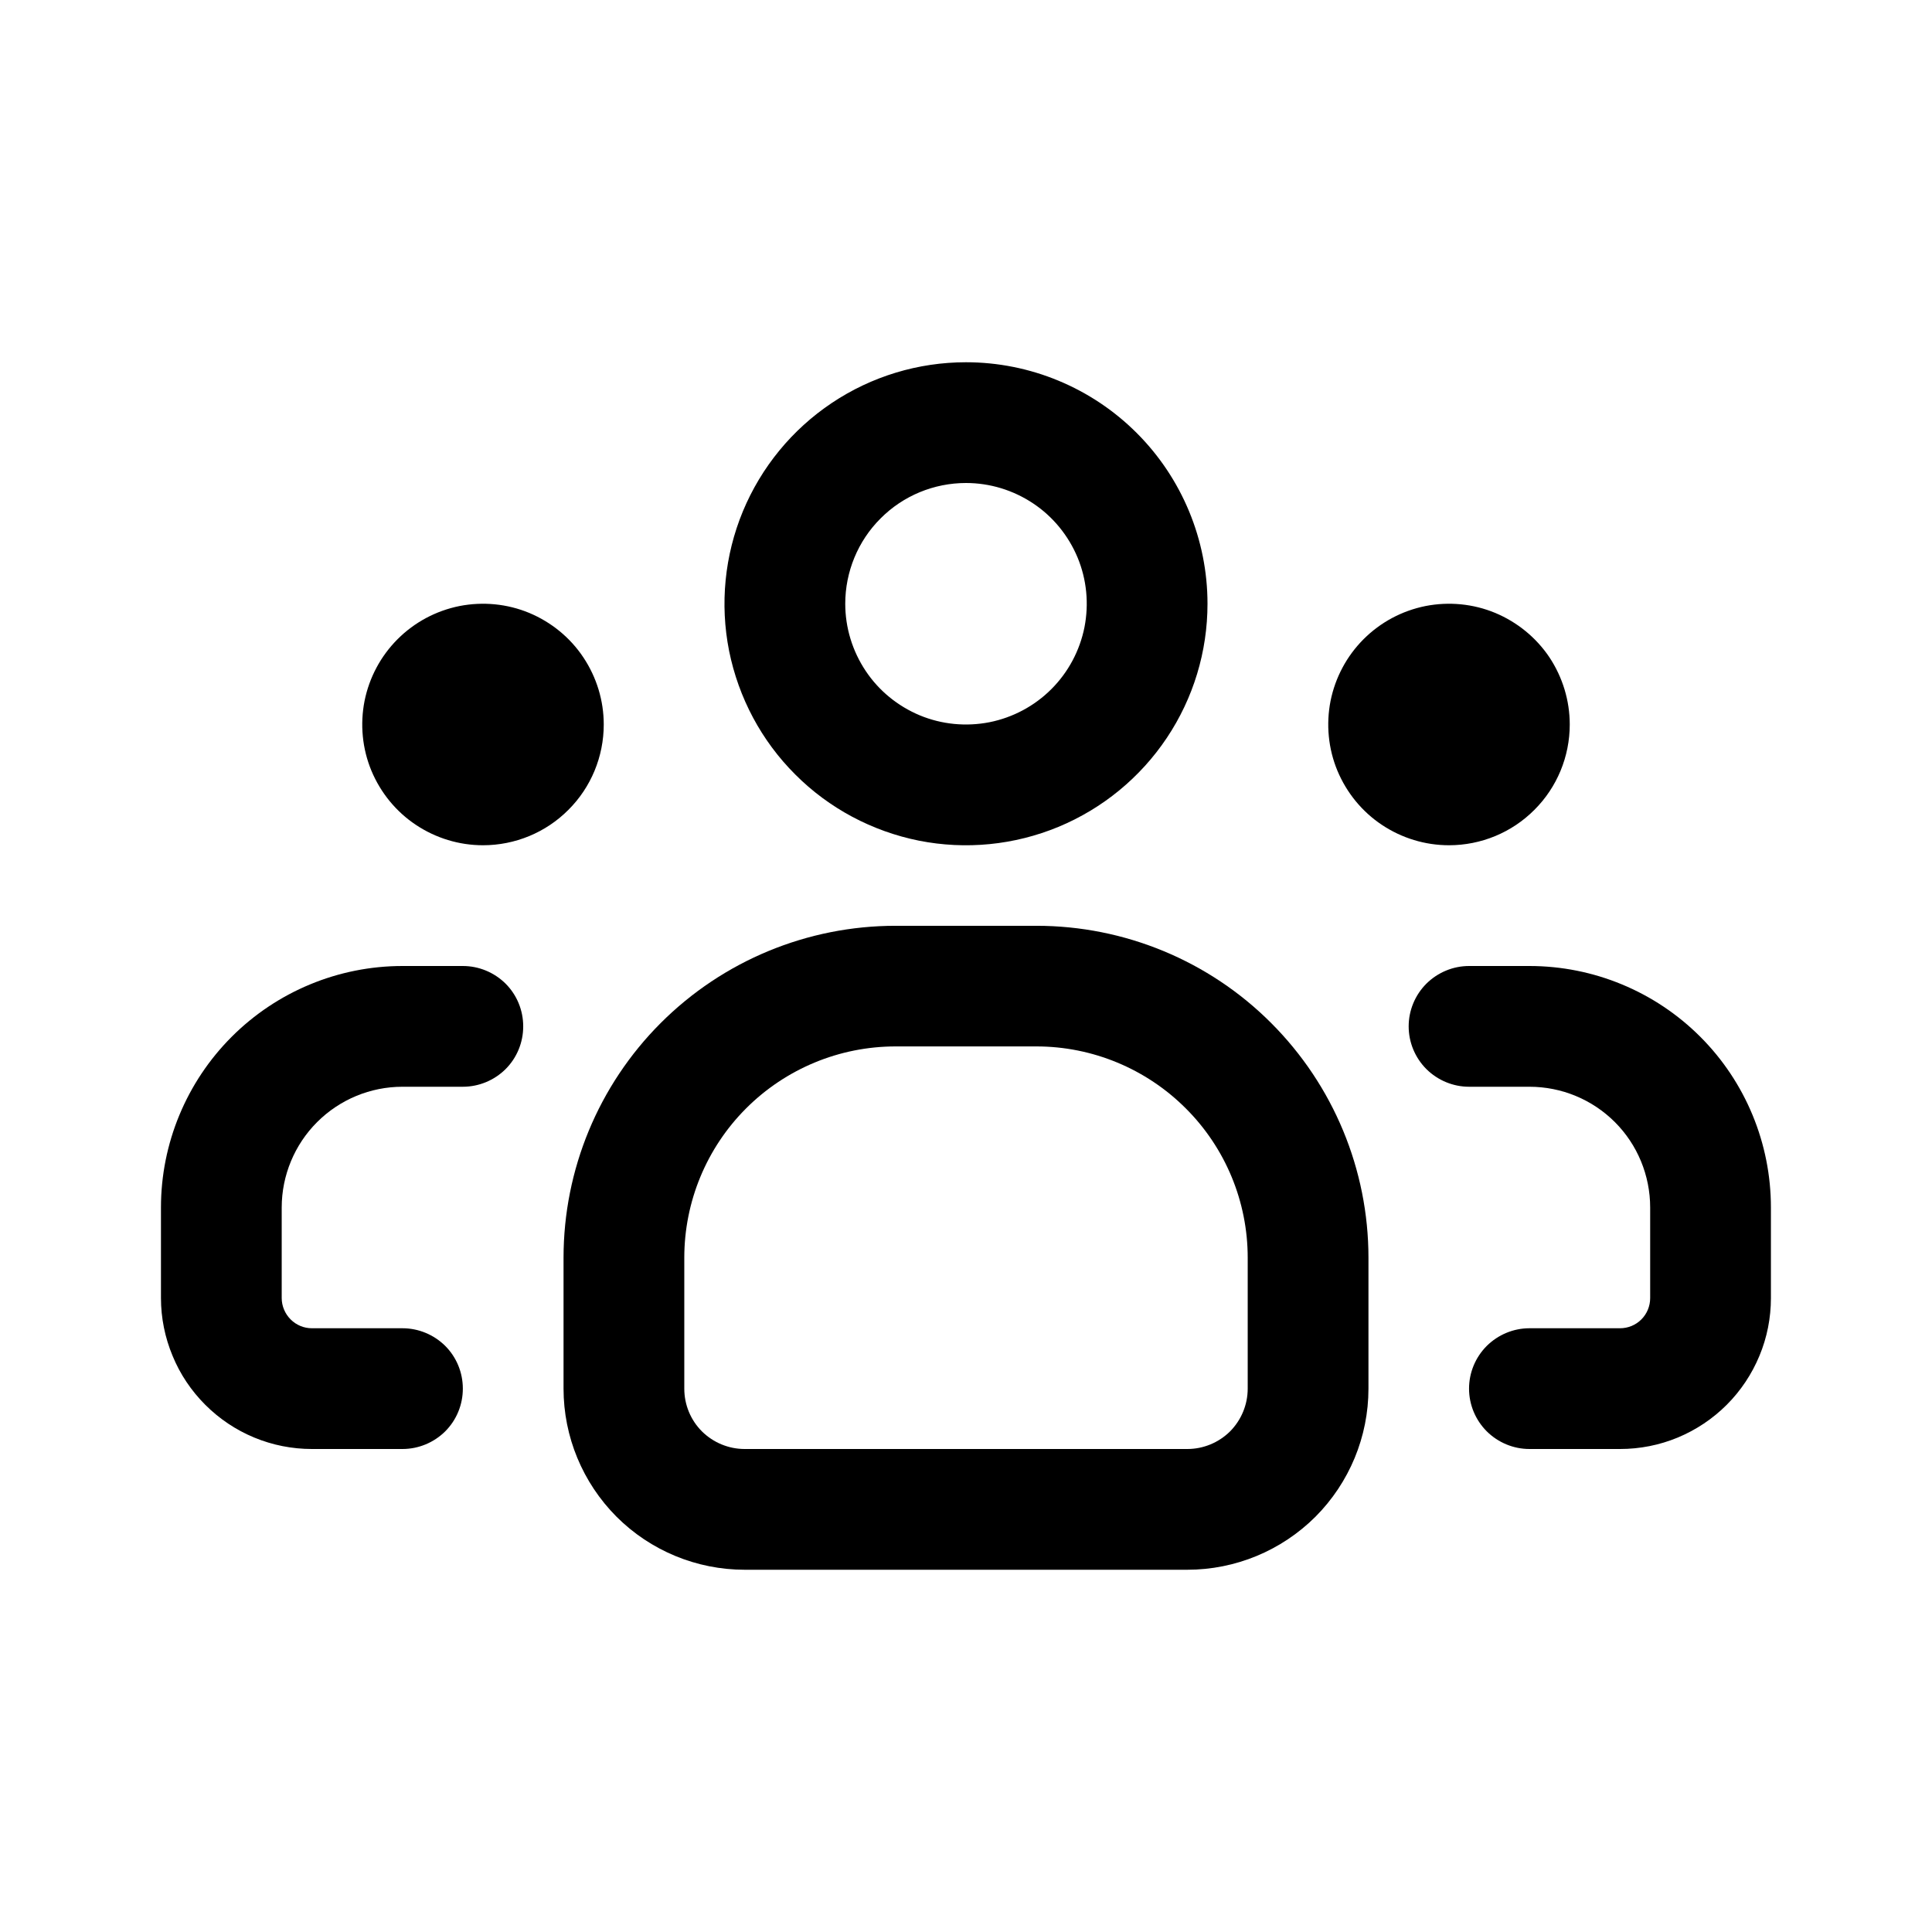
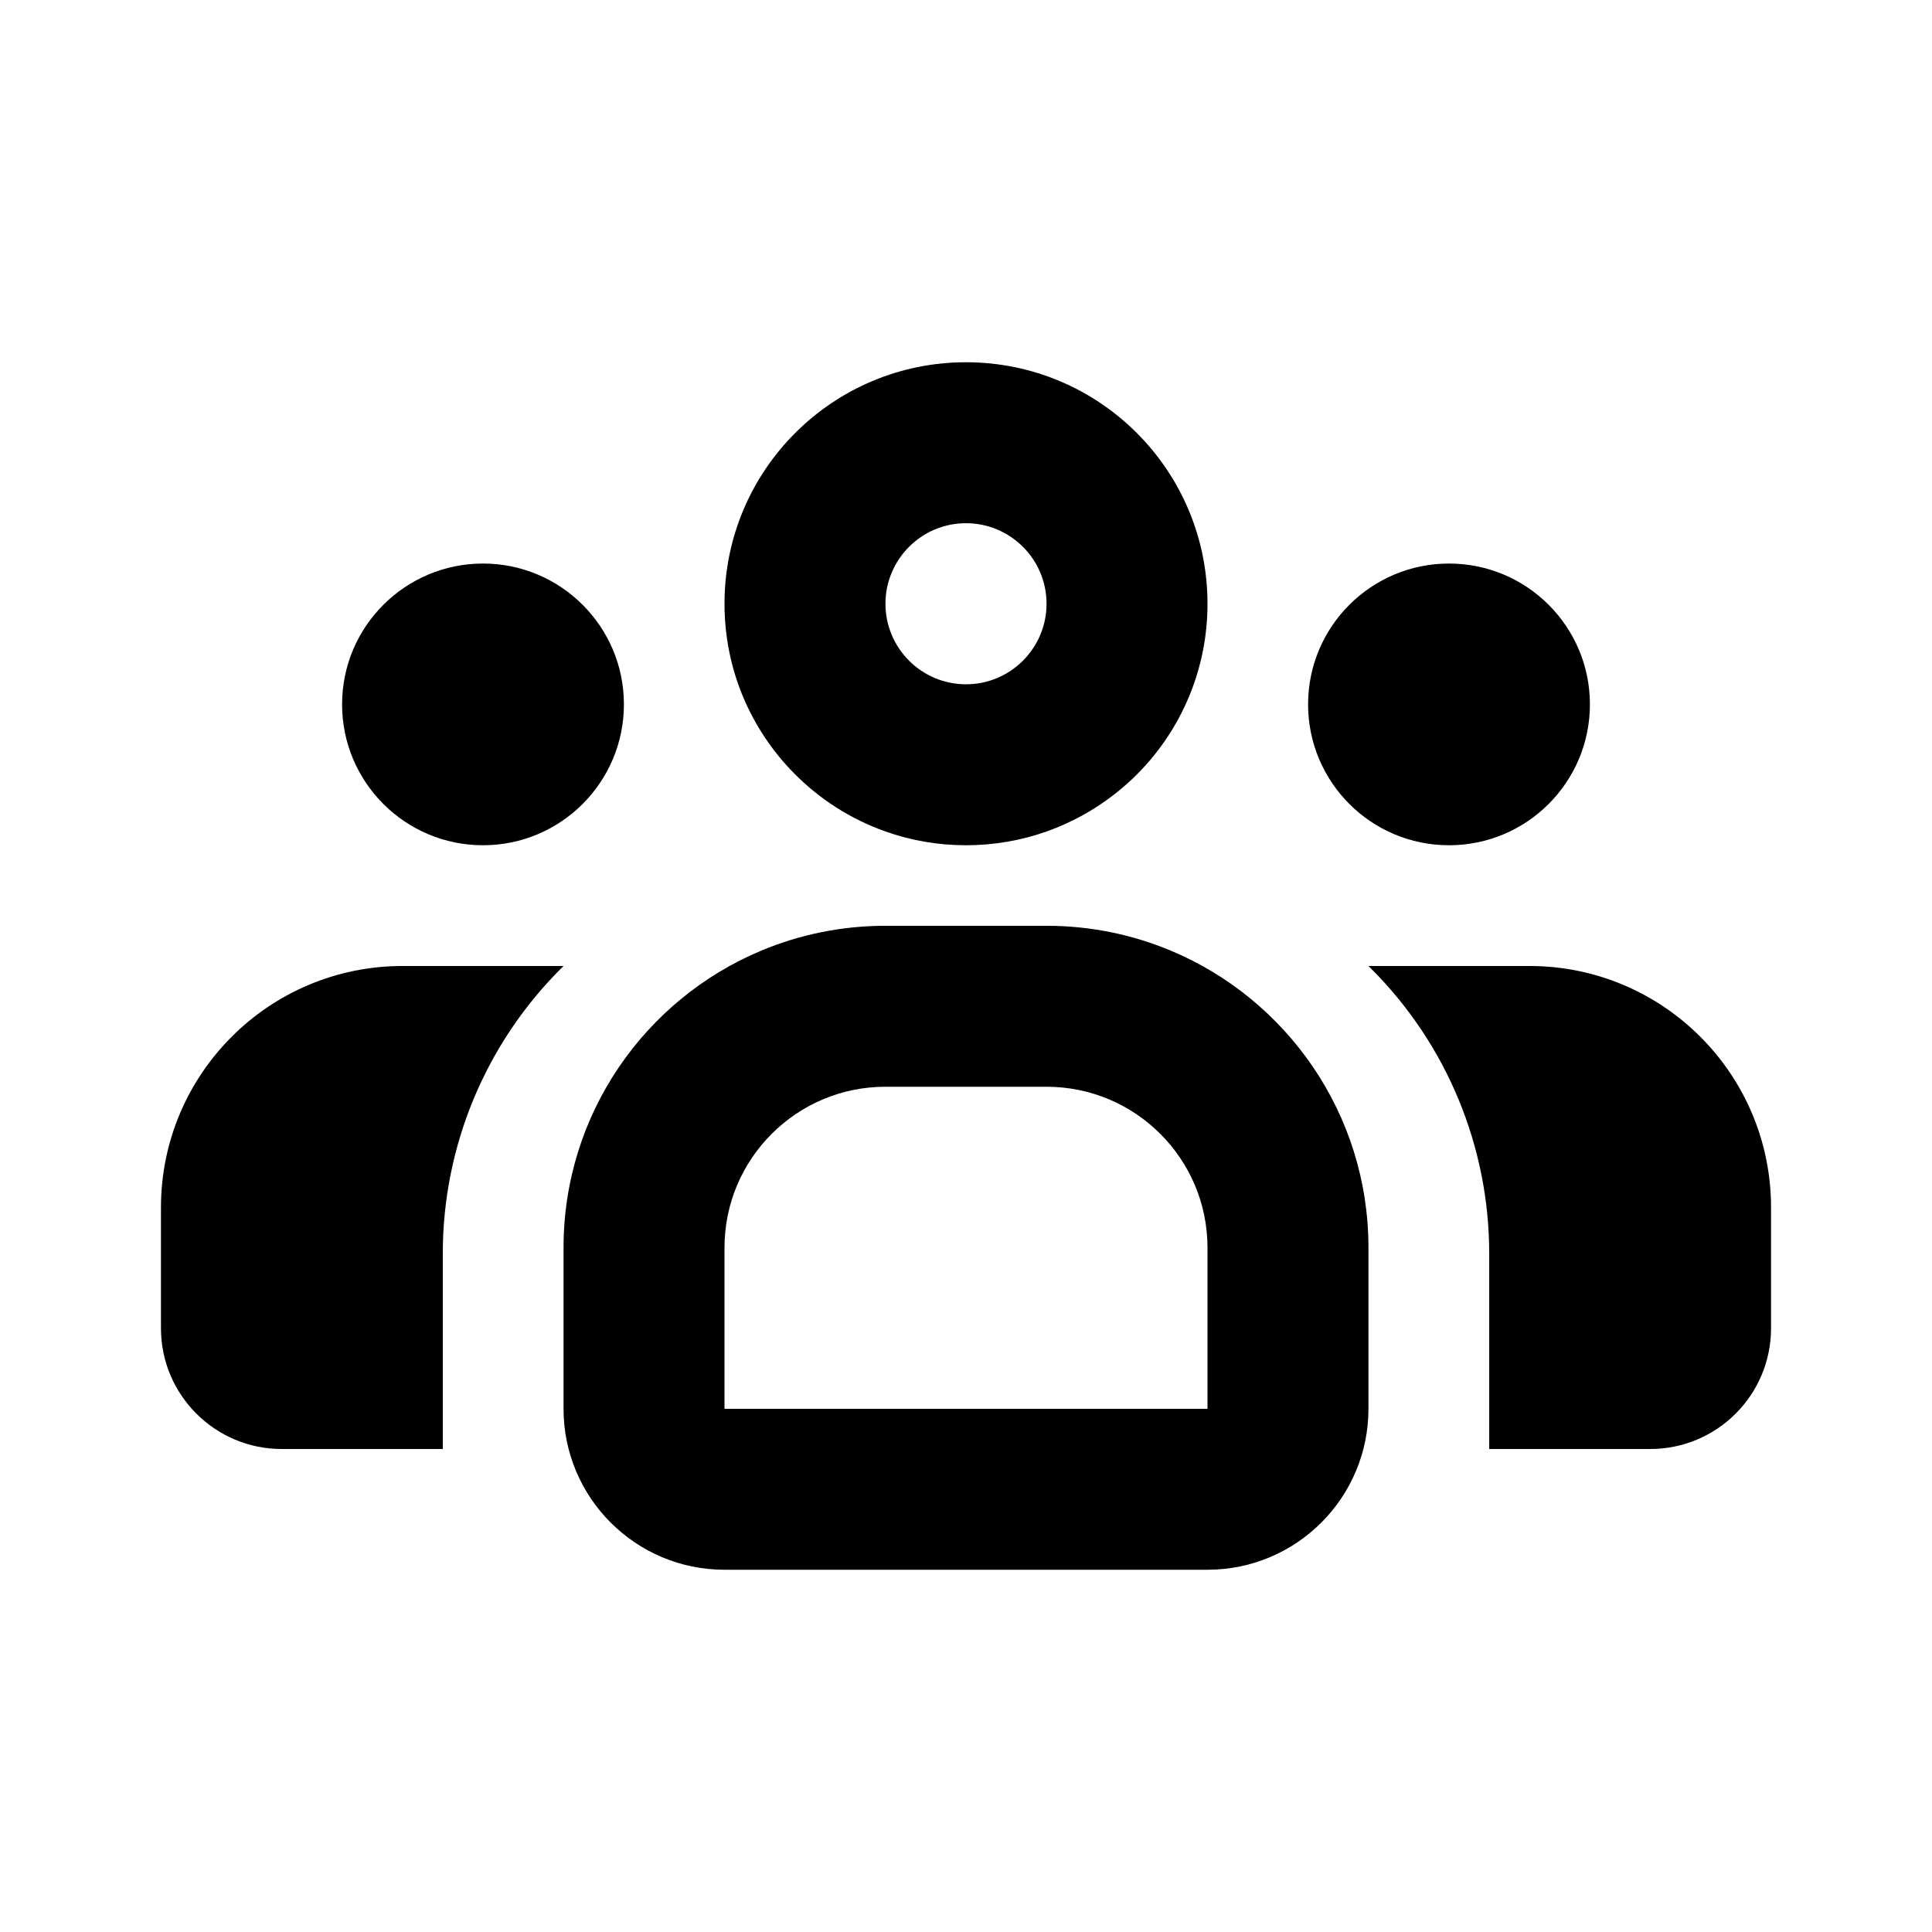
<svg xmlns="http://www.w3.org/2000/svg" width="16" height="16" viewBox="0 0 16 16" fill="none">
-   <path d="M8 4C8.198 4 8.391 4.059 8.556 4.169C8.72 4.278 8.848 4.435 8.924 4.617C9 4.8 9.019 5.001 8.981 5.195C8.942 5.389 8.847 5.567 8.707 5.707C8.567 5.847 8.389 5.942 8.195 5.981C8.001 6.019 7.8 6 7.617 5.924C7.435 5.848 7.278 5.72 7.169 5.556C7.059 5.391 7 5.198 7 5C7 4.735 7.105 4.48 7.293 4.293C7.48 4.105 7.735 4 8 4ZM8 3C7.604 3 7.218 3.117 6.889 3.337C6.56 3.557 6.304 3.869 6.152 4.235C6.001 4.6 5.961 5.002 6.038 5.39C6.116 5.778 6.306 6.135 6.586 6.414C6.865 6.694 7.222 6.884 7.61 6.962C7.998 7.039 8.4 6.999 8.765 6.848C9.131 6.696 9.443 6.44 9.663 6.111C9.883 5.782 10 5.396 10 5C10 4.47 9.789 3.961 9.414 3.586C9.039 3.211 8.53 3 8 3Z" fill="black" />
-   <path d="M8.583 8.666C9.047 8.666 9.492 8.851 9.82 9.179C10.149 9.507 10.333 9.952 10.333 10.416V11.5C10.333 11.633 10.28 11.76 10.187 11.854C10.093 11.947 9.966 12 9.833 12H6.167C6.034 12 5.907 11.947 5.813 11.854C5.719 11.76 5.667 11.633 5.667 11.5V10.416C5.667 9.952 5.851 9.507 6.179 9.179C6.507 8.851 6.952 8.666 7.417 8.666H8.583ZM8.583 7.667H7.417C6.687 7.667 5.988 7.956 5.472 8.472C4.956 8.988 4.667 9.687 4.667 10.416V11.5C4.667 11.898 4.825 12.279 5.106 12.561C5.387 12.842 5.769 13 6.167 13H9.833C10.231 13 10.612 12.842 10.894 12.561C11.175 12.279 11.333 11.898 11.333 11.5V10.416C11.333 9.687 11.043 8.988 10.527 8.472C10.012 7.956 9.312 7.667 8.583 7.667Z" fill="black" />
-   <path d="M13.416 12H12.666C12.534 12 12.407 11.947 12.313 11.854C12.219 11.76 12.166 11.633 12.166 11.5C12.166 11.367 12.219 11.24 12.313 11.146C12.407 11.053 12.534 11 12.666 11H13.416C13.483 11 13.546 10.974 13.593 10.927C13.64 10.88 13.666 10.816 13.666 10.75V10C13.666 9.735 13.561 9.48 13.374 9.293C13.186 9.105 12.932 9 12.666 9H12.166C12.034 9 11.907 8.947 11.813 8.854C11.719 8.76 11.666 8.633 11.666 8.5C11.666 8.367 11.719 8.24 11.813 8.146C11.907 8.053 12.034 8 12.166 8H12.666C13.197 8 13.706 8.211 14.081 8.586C14.456 8.961 14.666 9.47 14.666 10V10.75C14.666 10.914 14.634 11.077 14.571 11.228C14.508 11.38 14.416 11.518 14.3 11.634C14.184 11.75 14.046 11.842 13.895 11.905C13.743 11.968 13.581 12 13.416 12Z" fill="black" />
-   <path d="M3.333 12H2.583C2.419 12 2.257 11.968 2.105 11.905C1.953 11.842 1.816 11.75 1.7 11.634C1.584 11.518 1.491 11.38 1.429 11.228C1.366 11.077 1.333 10.914 1.333 10.75V10C1.333 9.47 1.544 8.961 1.919 8.586C2.294 8.211 2.803 8 3.333 8H3.833C3.966 8 4.093 8.053 4.187 8.146C4.281 8.24 4.333 8.367 4.333 8.5C4.333 8.633 4.281 8.76 4.187 8.854C4.093 8.947 3.966 9 3.833 9H3.333C3.068 9 2.814 9.105 2.626 9.293C2.439 9.48 2.333 9.735 2.333 10V10.75C2.333 10.816 2.36 10.88 2.407 10.927C2.454 10.974 2.517 11 2.583 11H3.333C3.466 11 3.593 11.053 3.687 11.146C3.781 11.24 3.833 11.367 3.833 11.5C3.833 11.633 3.781 11.76 3.687 11.854C3.593 11.947 3.466 12 3.333 12Z" fill="black" />
-   <path d="M4 7C3.802 7 3.609 6.941 3.444 6.831C3.28 6.722 3.152 6.565 3.076 6.383C3 6.2 2.981 5.999 3.019 5.805C3.058 5.611 3.153 5.433 3.293 5.293C3.433 5.153 3.611 5.058 3.805 5.019C3.999 4.981 4.2 5 4.383 5.076C4.565 5.152 4.722 5.28 4.831 5.444C4.941 5.609 5 5.802 5 6C5 6.265 4.895 6.52 4.707 6.707C4.52 6.895 4.265 7 4 7Z" fill="black" />
-   <path d="M12 7C11.802 7 11.609 6.941 11.444 6.831C11.28 6.722 11.152 6.565 11.076 6.383C11 6.2 10.981 5.999 11.019 5.805C11.058 5.611 11.153 5.433 11.293 5.293C11.433 5.153 11.611 5.058 11.805 5.019C11.999 4.981 12.2 5 12.383 5.076C12.565 5.152 12.722 5.28 12.832 5.444C12.941 5.609 13 5.802 13 6C13 6.265 12.895 6.52 12.707 6.707C12.52 6.895 12.265 7 12 7Z" fill="black" />
+   <path fill-rule="evenodd" clip-rule="evenodd" d="M6 10.333V11.667H10V10.333C10 9.597 9.403 9 8.667 9H7.333C6.597 9 6 9.597 6 10.333ZM6.306 7.872C5.343 8.274 4.667 9.225 4.667 10.333V11.667C4.667 12.403 5.264 13 6 13H10C10.736 13 11.333 12.403 11.333 11.667V10.333C11.333 9.225 10.657 8.274 9.694 7.872C9.378 7.74 9.031 7.667 8.667 7.667H7.333C6.969 7.667 6.622 7.74 6.306 7.872ZM6.577 6.405C6.787 6.618 7.045 6.784 7.333 6.886C7.542 6.96 7.766 7 8 7C8.234 7 8.458 6.96 8.667 6.886C8.955 6.784 9.213 6.618 9.424 6.405C9.78 6.044 10 5.548 10 5C10 3.895 9.105 3 8 3C6.895 3 6 3.895 6 5C6 5.548 6.22 6.044 6.577 6.405ZM8 5.667C8.368 5.667 8.667 5.368 8.667 5C8.667 4.632 8.368 4.333 8 4.333C7.632 4.333 7.333 4.632 7.333 5C7.333 5.368 7.632 5.667 8 5.667Z" fill="black" />
+   <path d="M14.667 11C14.667 11.552 14.219 12 13.667 12H12.333V10.381C12.333 9.497 11.982 8.649 11.357 8.024L11.333 8H12.667C13.771 8 14.667 8.895 14.667 10V11Z" fill="black" />
+   <path d="M10.833 5.833C10.833 6.478 11.356 7 12 7C12.644 7 13.167 6.478 13.167 5.833C13.167 5.189 12.644 4.667 12 4.667C11.356 4.667 10.833 5.189 10.833 5.833Z" fill="black" />
+   <path d="M1.333 11C1.333 11.552 1.781 12 2.333 12H3.667V10.381C3.667 9.497 4.018 8.649 4.643 8.024L4.667 8H3.333C2.229 8 1.333 8.895 1.333 10V11Z" fill="black" />
+   <path d="M2.833 5.833C2.833 6.478 3.356 7 4 7C4.644 7 5.167 6.478 5.167 5.833C5.167 5.189 4.644 4.667 4 4.667C3.356 4.667 2.833 5.189 2.833 5.833Z" fill="black" />
</svg>
